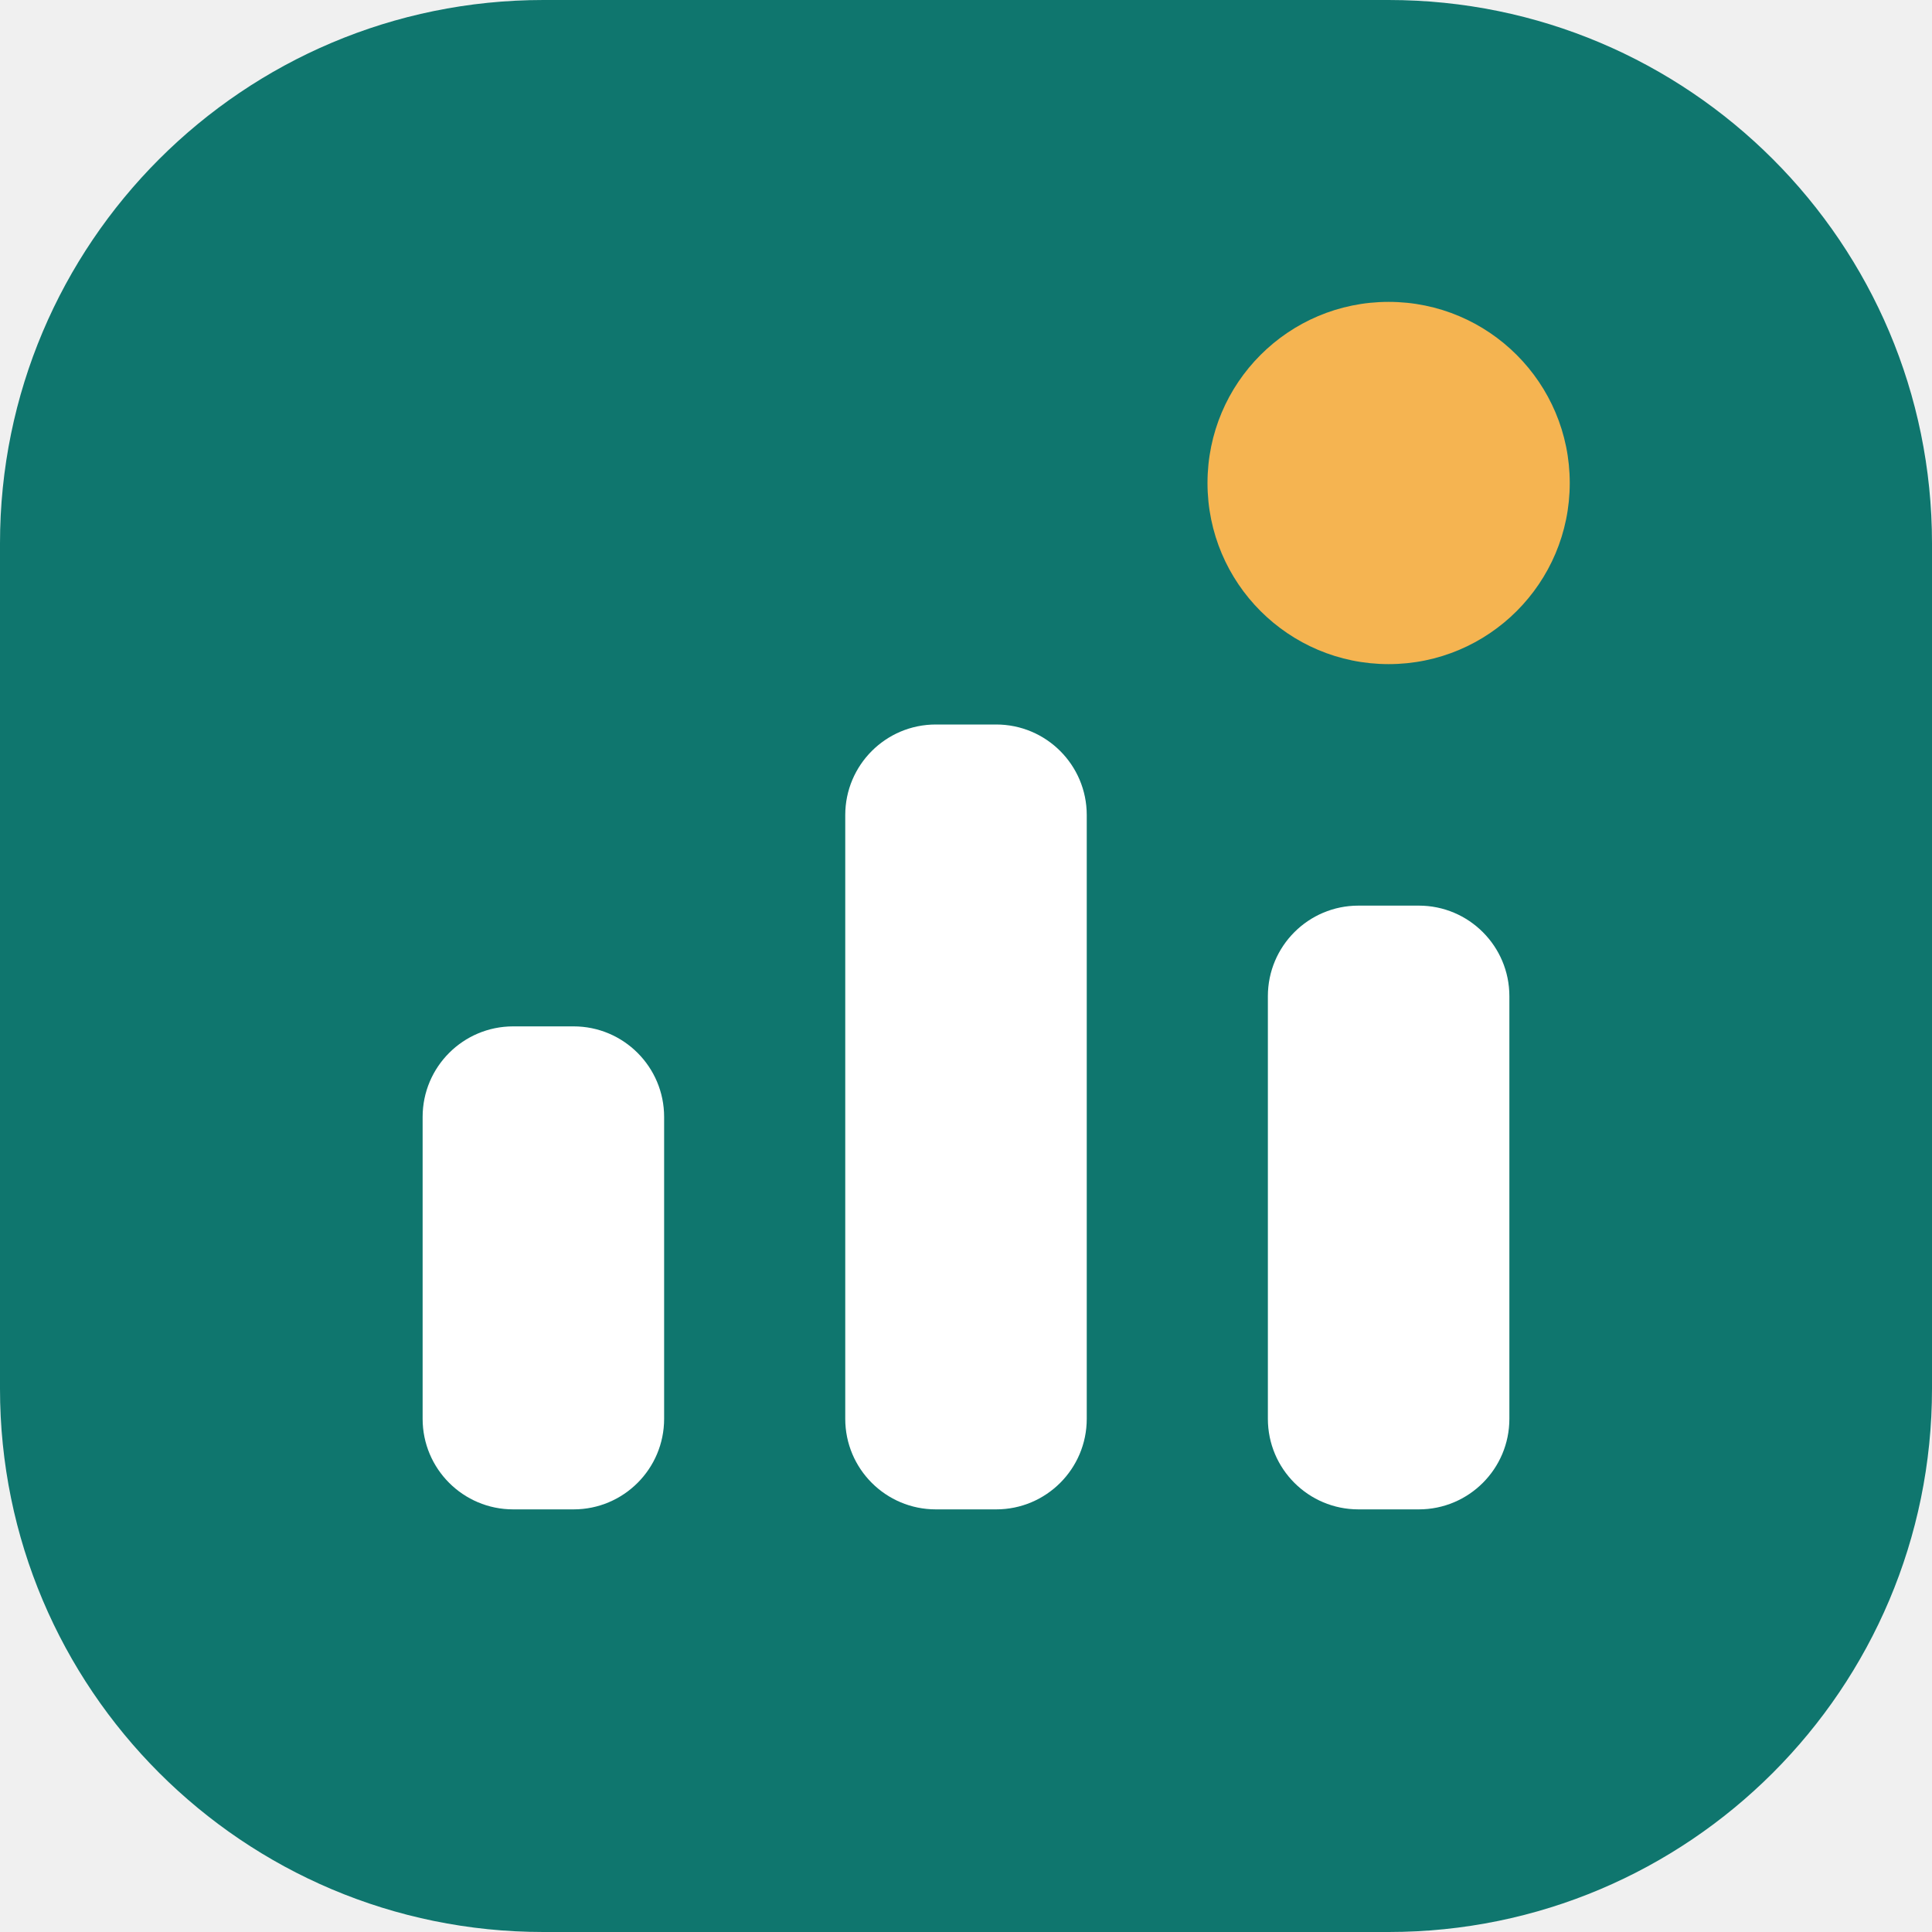
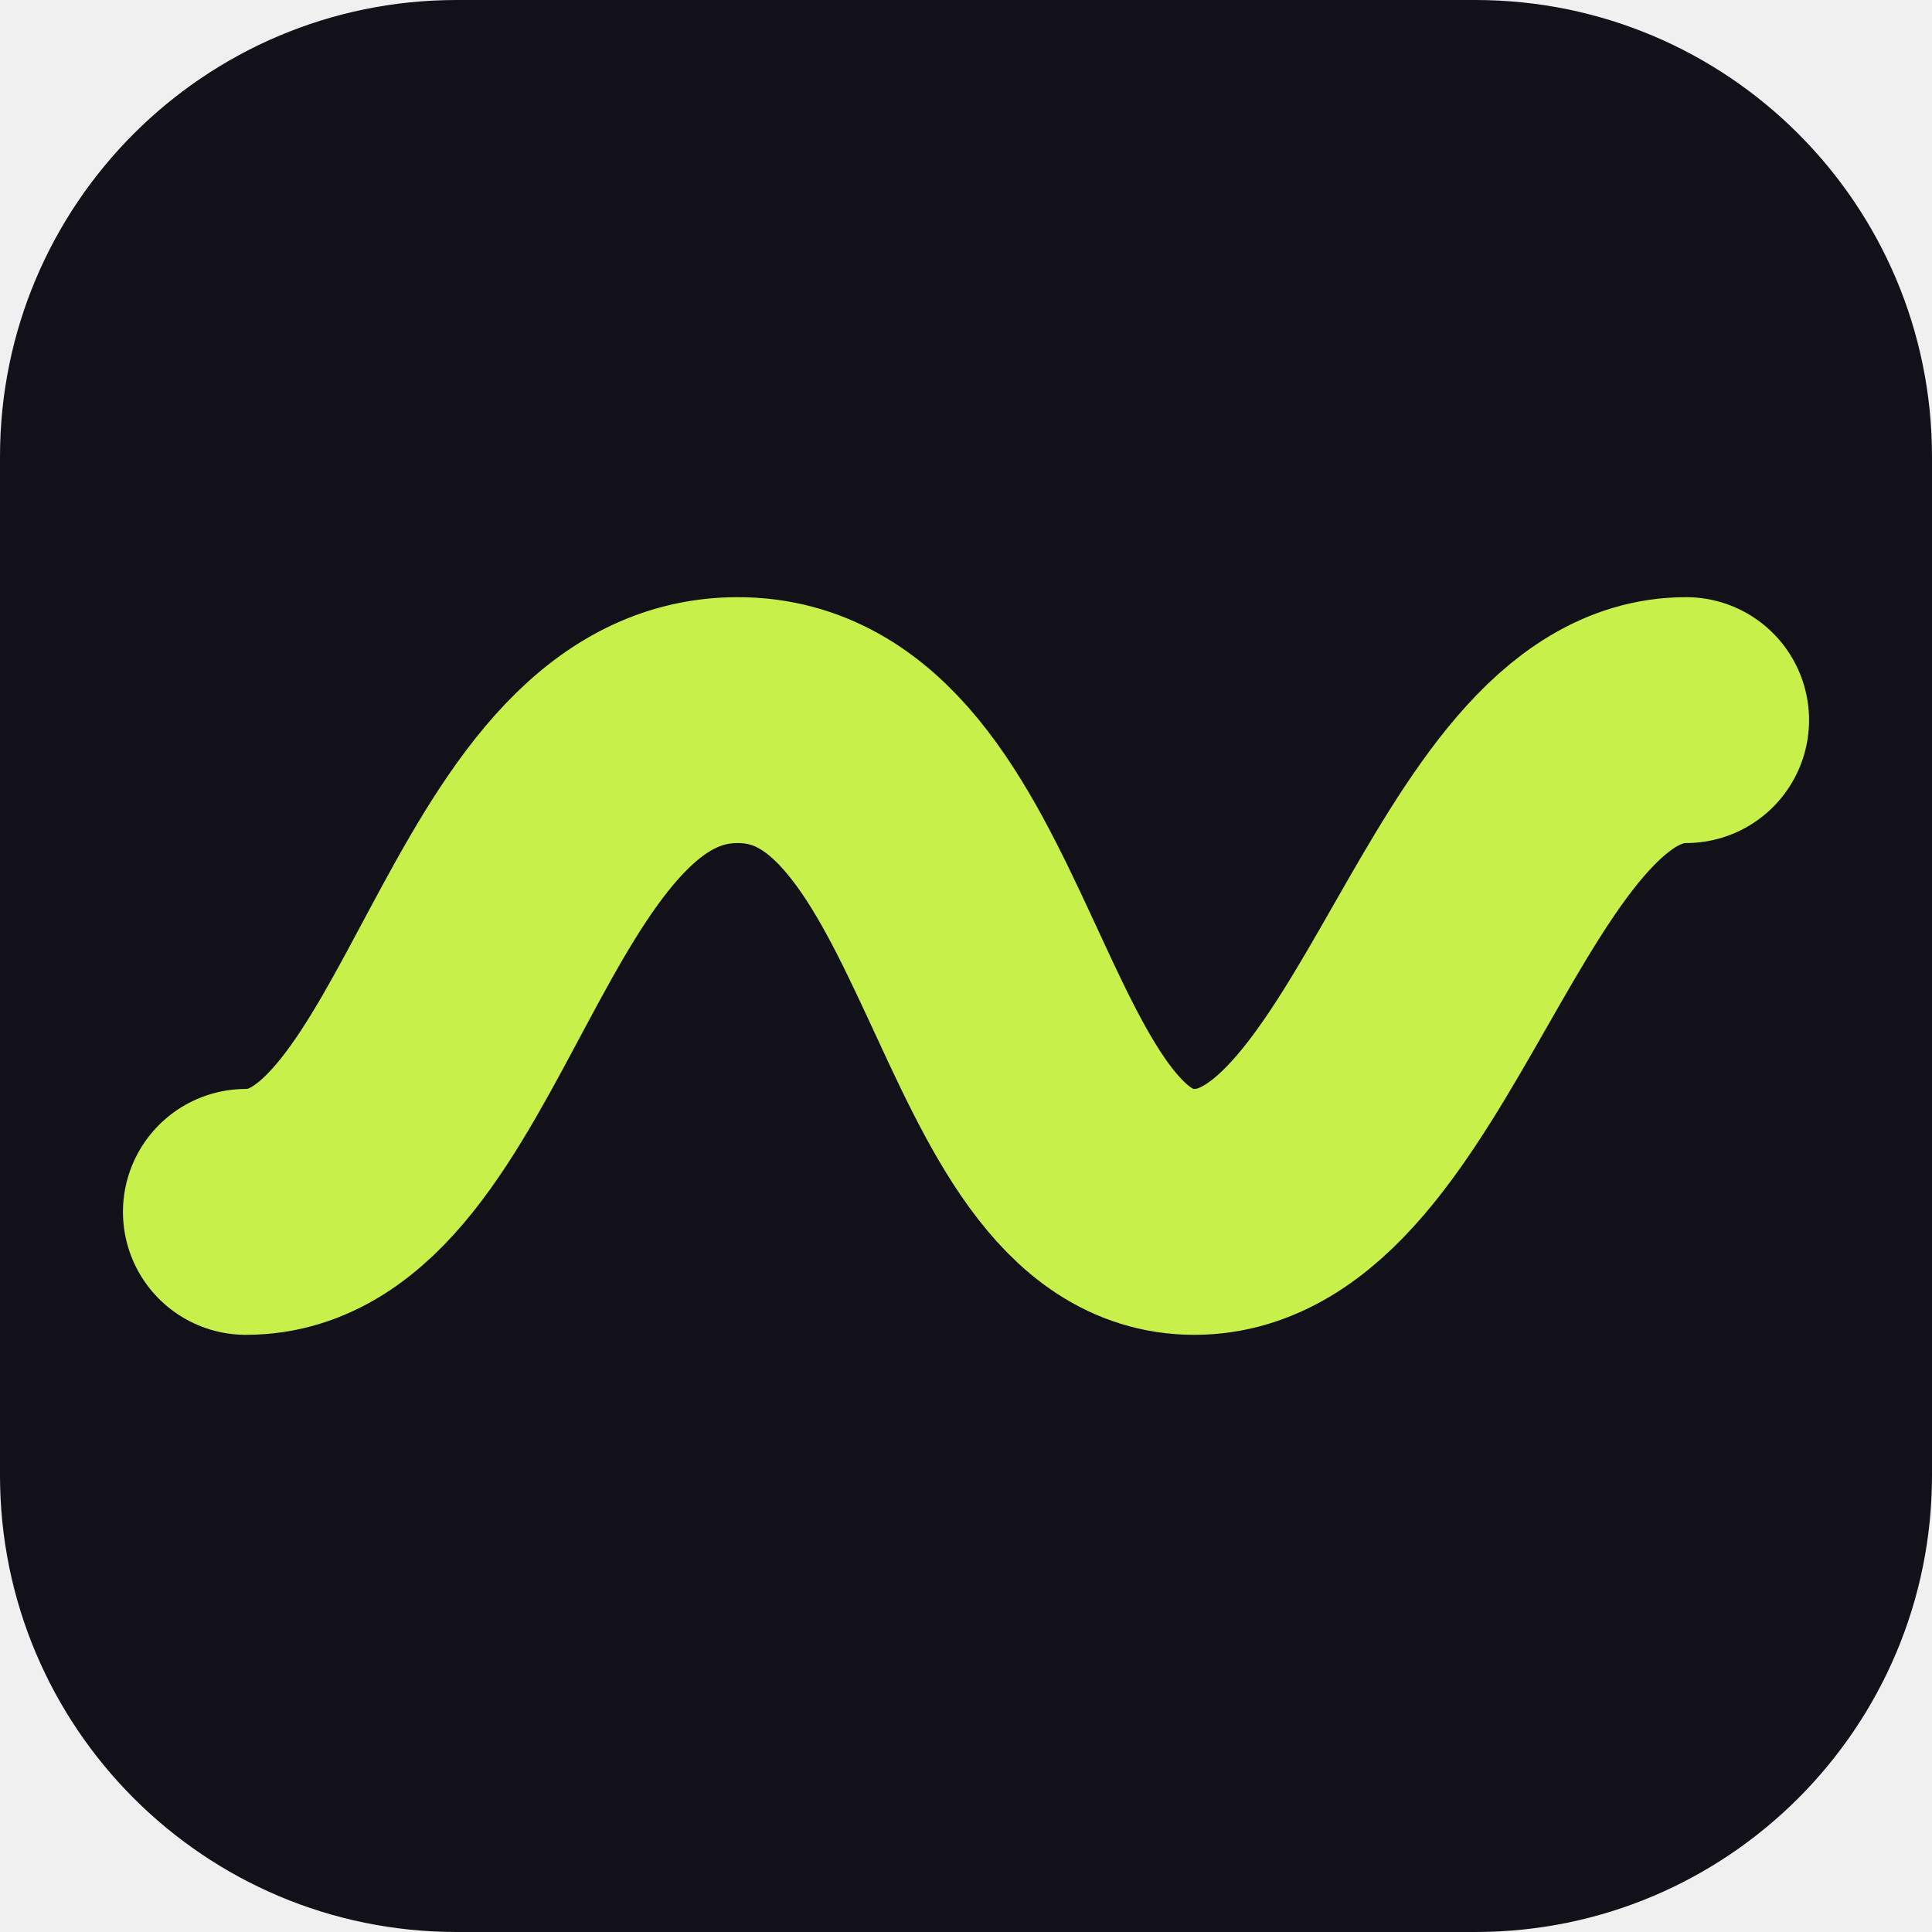
- <svg xmlns="http://www.w3.org/2000/svg" viewBox="0 0 32 32">
-   <rect width="32" height="32" rx="9" fill="#0F766E" />
-   <rect x="7" y="17" width="4" height="8" rx="1.5" fill="#fff" />
-   <rect x="14" y="12" width="4" height="13" rx="1.5" fill="#fff" />
-   <rect x="21" y="15" width="4" height="10" rx="1.5" fill="#fff" />
-   <circle cx="23" cy="8" r="3" fill="#F5B451" />
+ <svg xmlns="http://www.w3.org/2000/svg" viewBox="0 0 110 110">
+   <rect width="110" height="110" rx="26" fill="#121019" />
+   <path d="M14 66 C26 66 28 38 42 38 S56 66 68 66 S84 38 96 38" transform="translate(0 3)" fill="none" stroke="#C8F04A" stroke-width="14" stroke-linecap="round" />
</svg>
